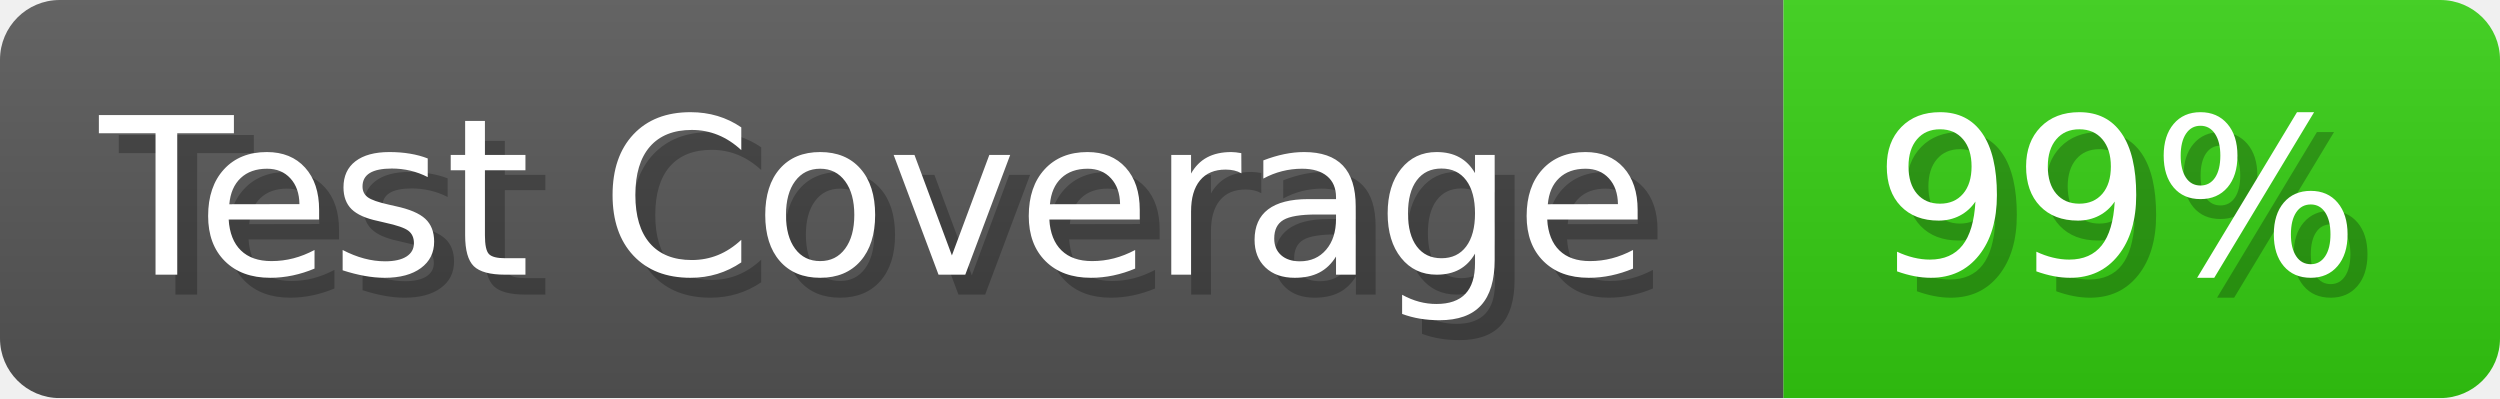
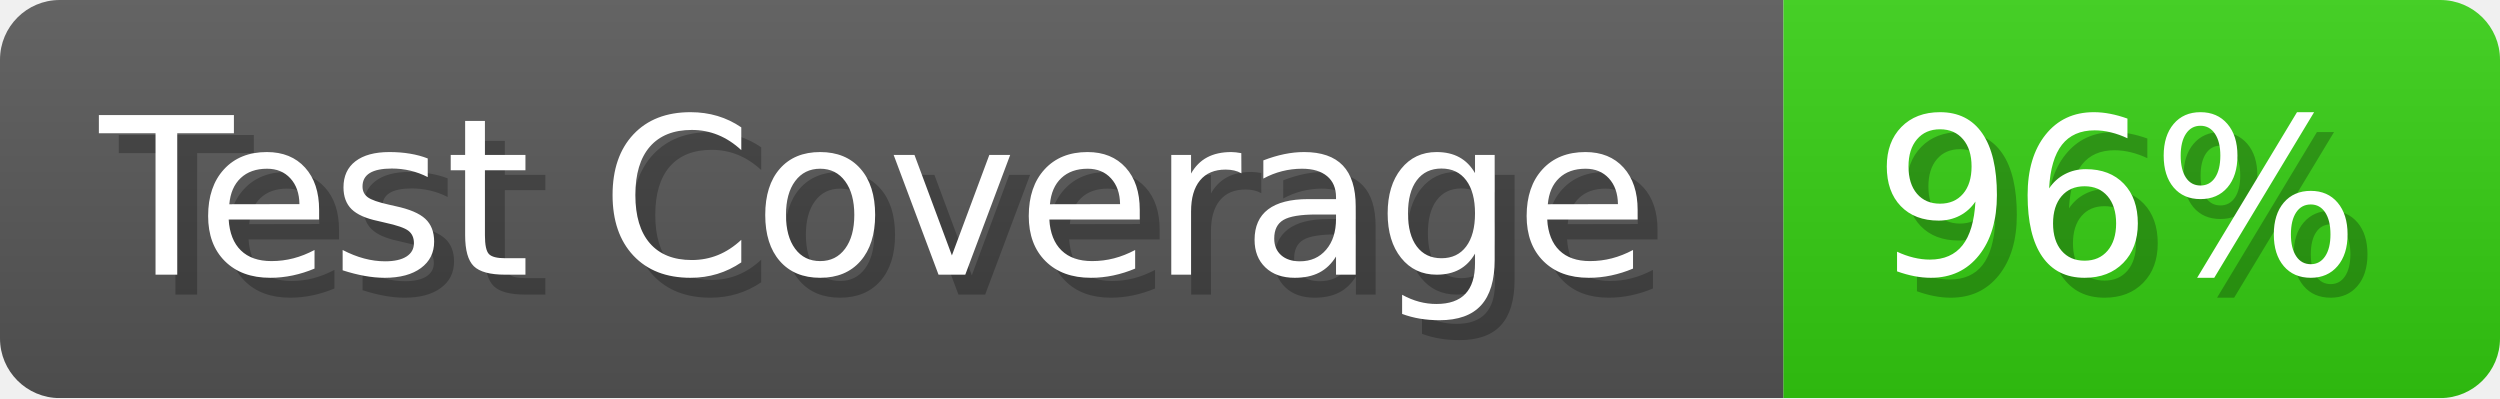
- <svg xmlns="http://www.w3.org/2000/svg" width="125.6" height="20" viewBox="0 0 1256 200" role="img" aria-label="Test Coverage: 99%">
+ <svg xmlns="http://www.w3.org/2000/svg" width="125.6" height="20" viewBox="0 0 1256 200" role="img" aria-label="Test Coverage: 96%">
  <linearGradient id="a" x2="0" y2="100%">
    <stop offset="0" stop-opacity=".1" stop-color="#EEE" />
    <stop offset="1" stop-opacity=".1" />
  </linearGradient>
  <mask id="m">
    <rect width="1256" height="200" rx="30" fill="#FFF" />
  </mask>
  <g mask="url(#m)">
    <rect width="896" height="200" fill="#555" />
    <rect width="360" height="200" fill="#3C1" x="896" />
    <rect width="1256" height="200" fill="url(#a)" />
  </g>
  <g aria-hidden="true" fill="#fff" text-anchor="start" font-family="Verdana,DejaVu Sans,sans-serif" font-size="110">
    <text x="60" y="148" textLength="796" fill="#000" opacity="0.25">Test Coverage</text>
    <text x="50" y="138" textLength="796">Test Coverage</text>
-     <text x="951" y="148" textLength="260" fill="#000" opacity="0.25">99%</text>
-     <text x="941" y="138" textLength="260">99%</text>
+     <text x="951" y="148" textLength="260" fill="#000" opacity="0.25">96%</text>
+     <text x="941" y="138" textLength="260">96%</text>
  </g>
</svg>
